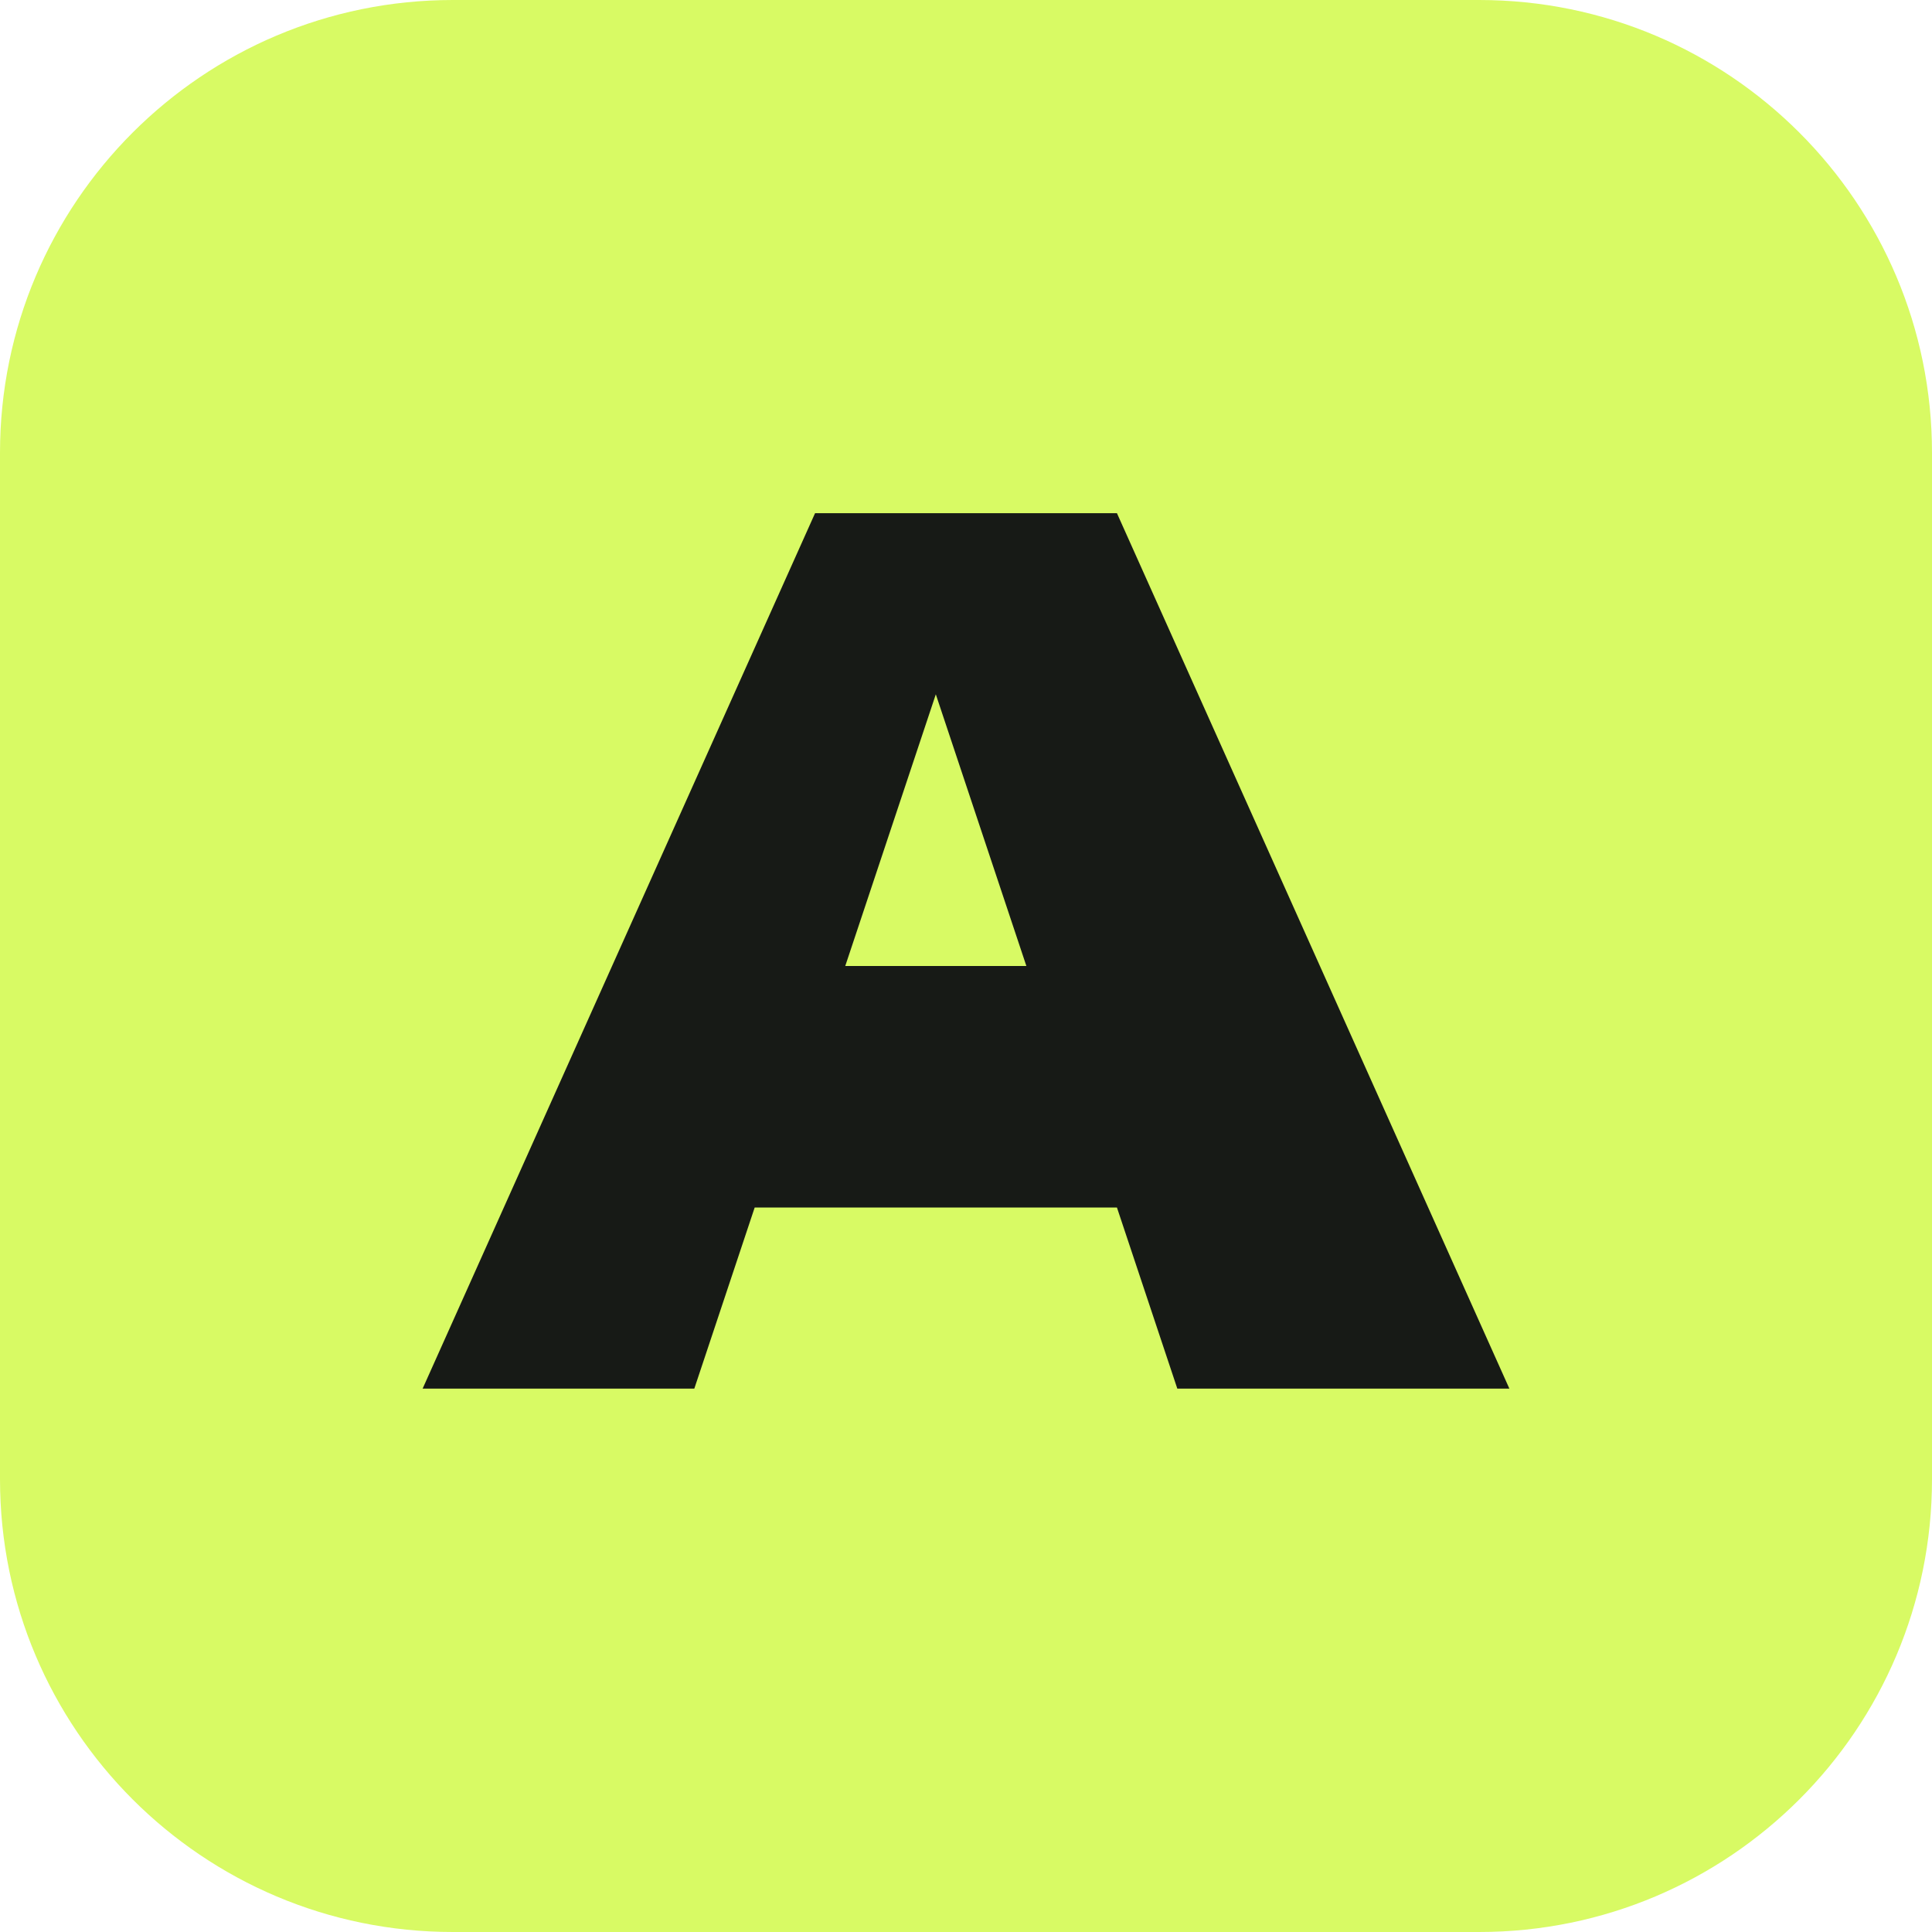
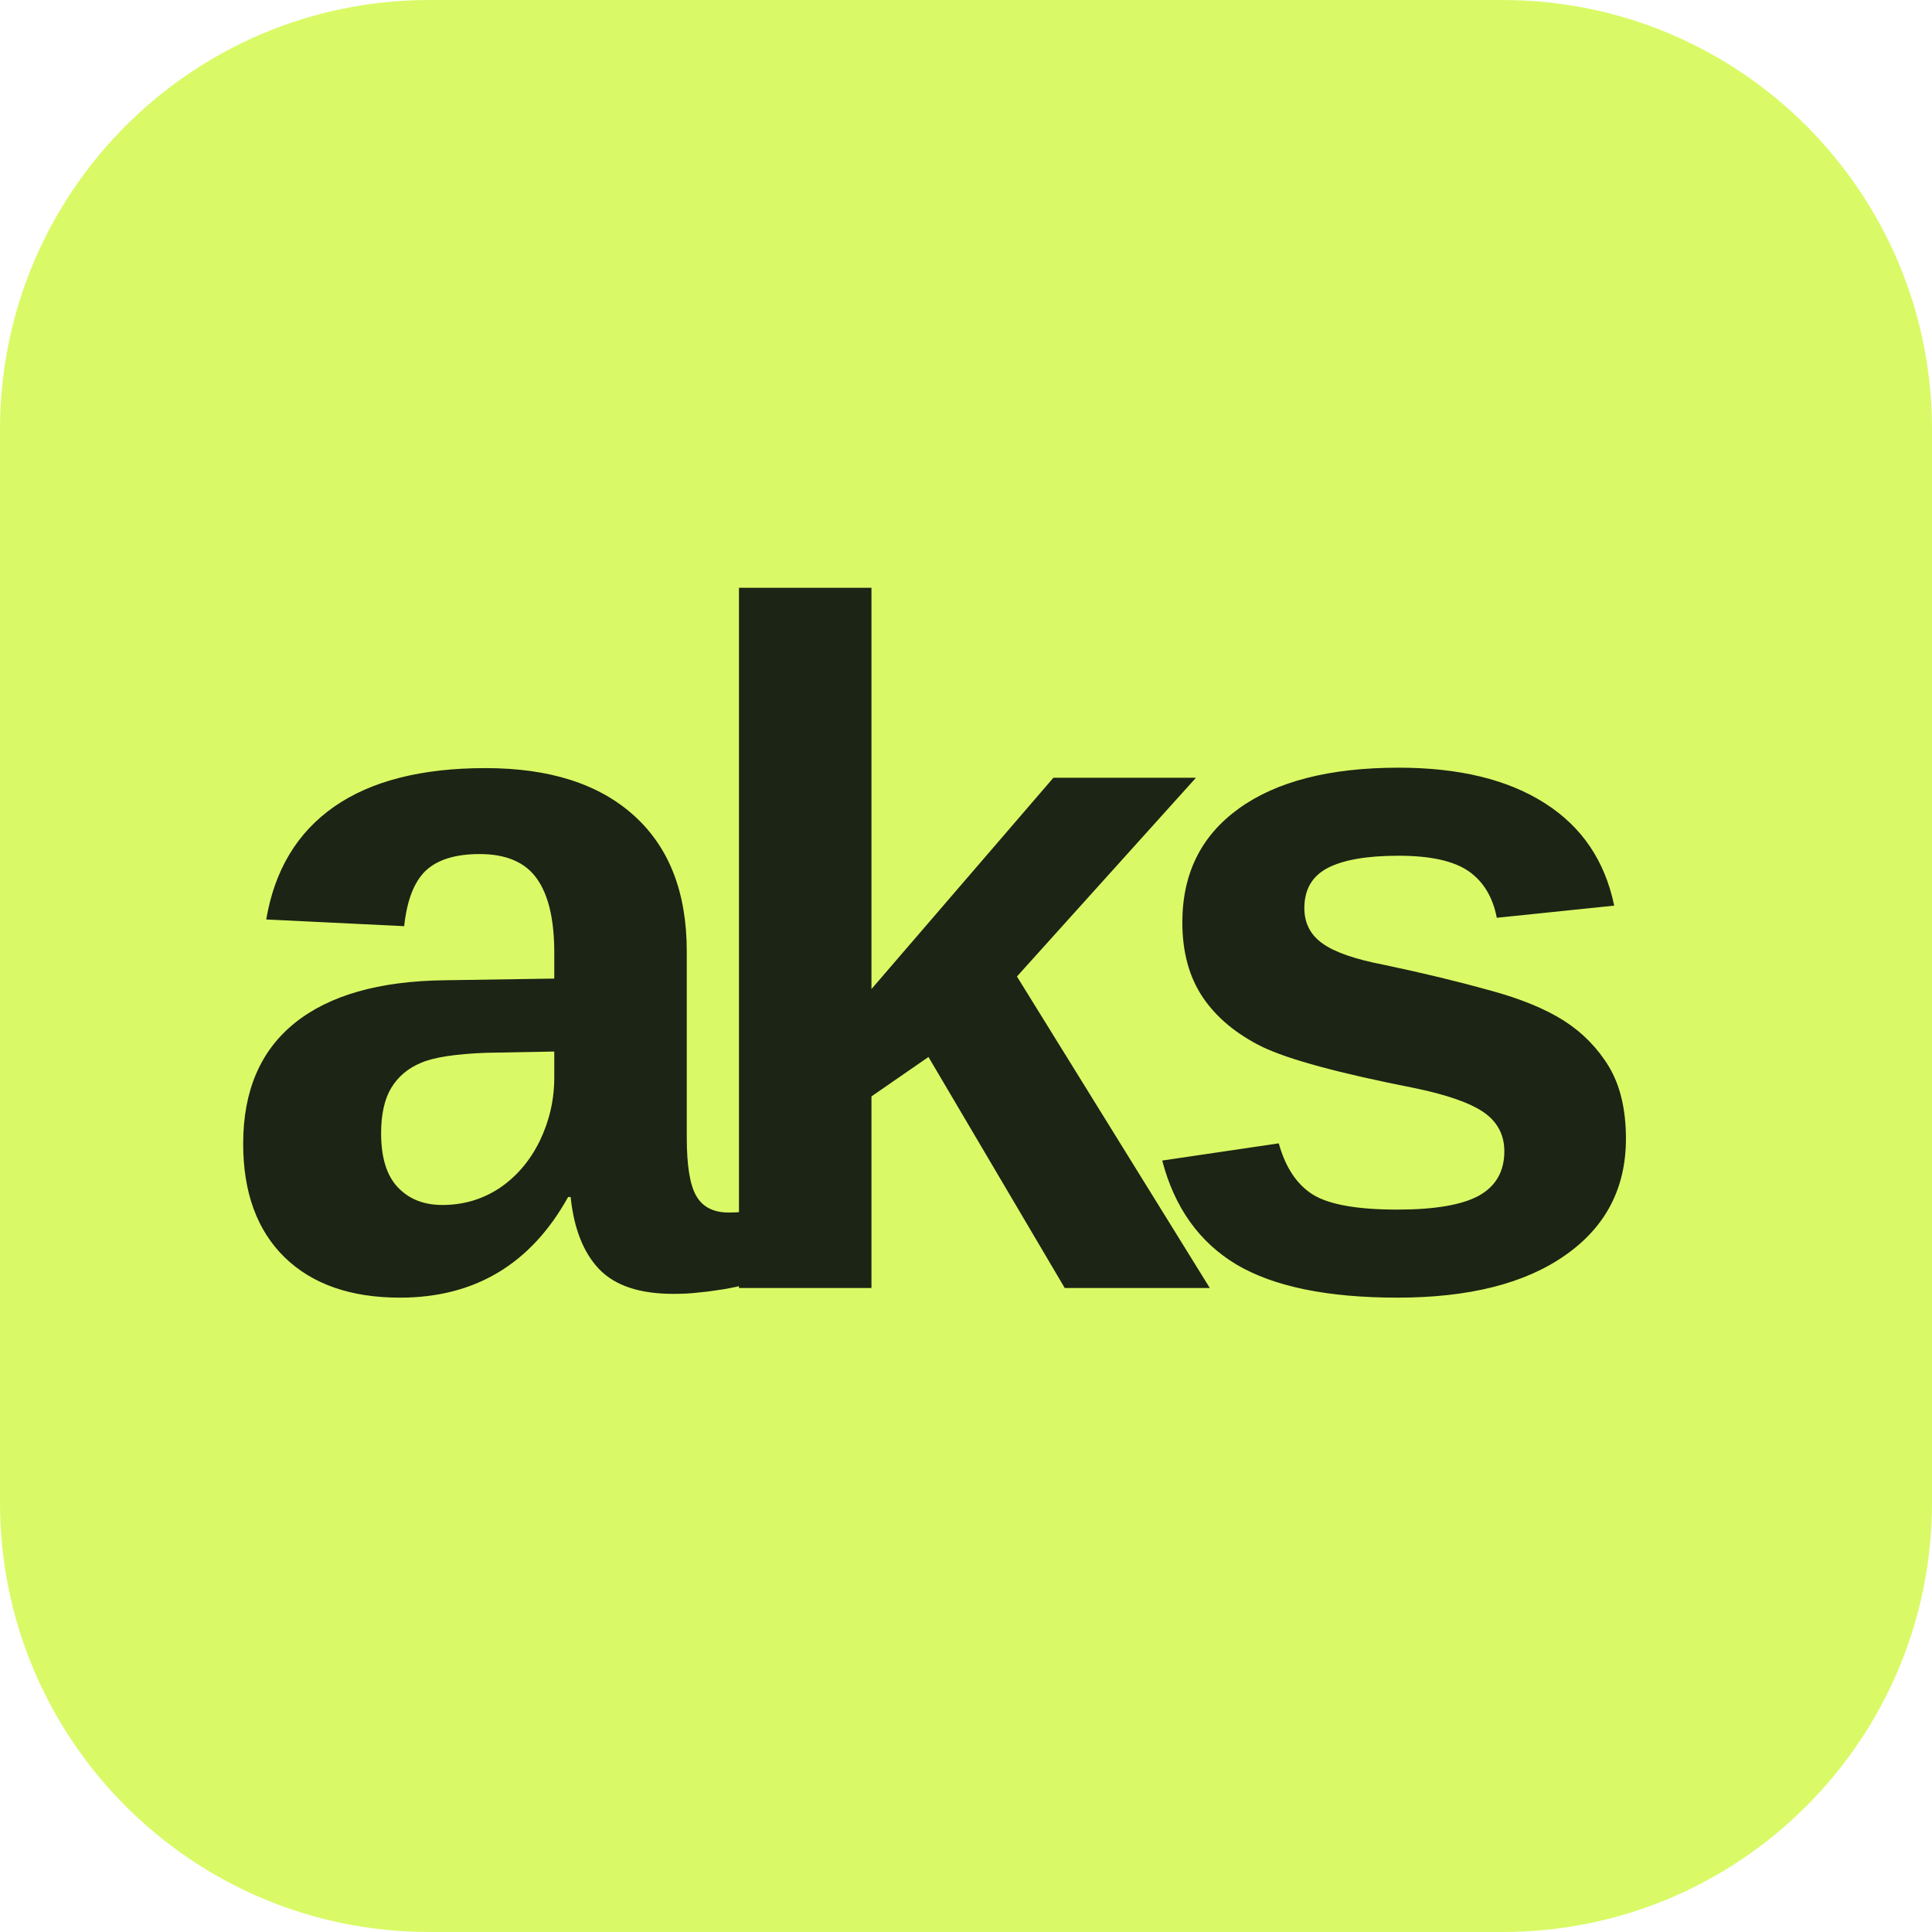
- <svg xmlns="http://www.w3.org/2000/svg" viewBox="0 0 64 64">
-   <rect width="64" height="64" rx="15" fill="#d8fa64" />
-   <path d="m14 46 13-29h10l13 29H39l-2-6H25l-2 6Zm14-14h6l-3-9Z" fill="#171a16" />
+ <svg xmlns="http://www.w3.org/2000/svg" viewBox="0 0 72 72">
+   <rect width="72" height="72" rx="16" fill="#d9fa66" />
+   <text x="8" y="48" fill="#1b2415" font-family="Arial,sans-serif" font-weight="700" font-size="36" letter-spacing="-3">aks</text>
</svg>
